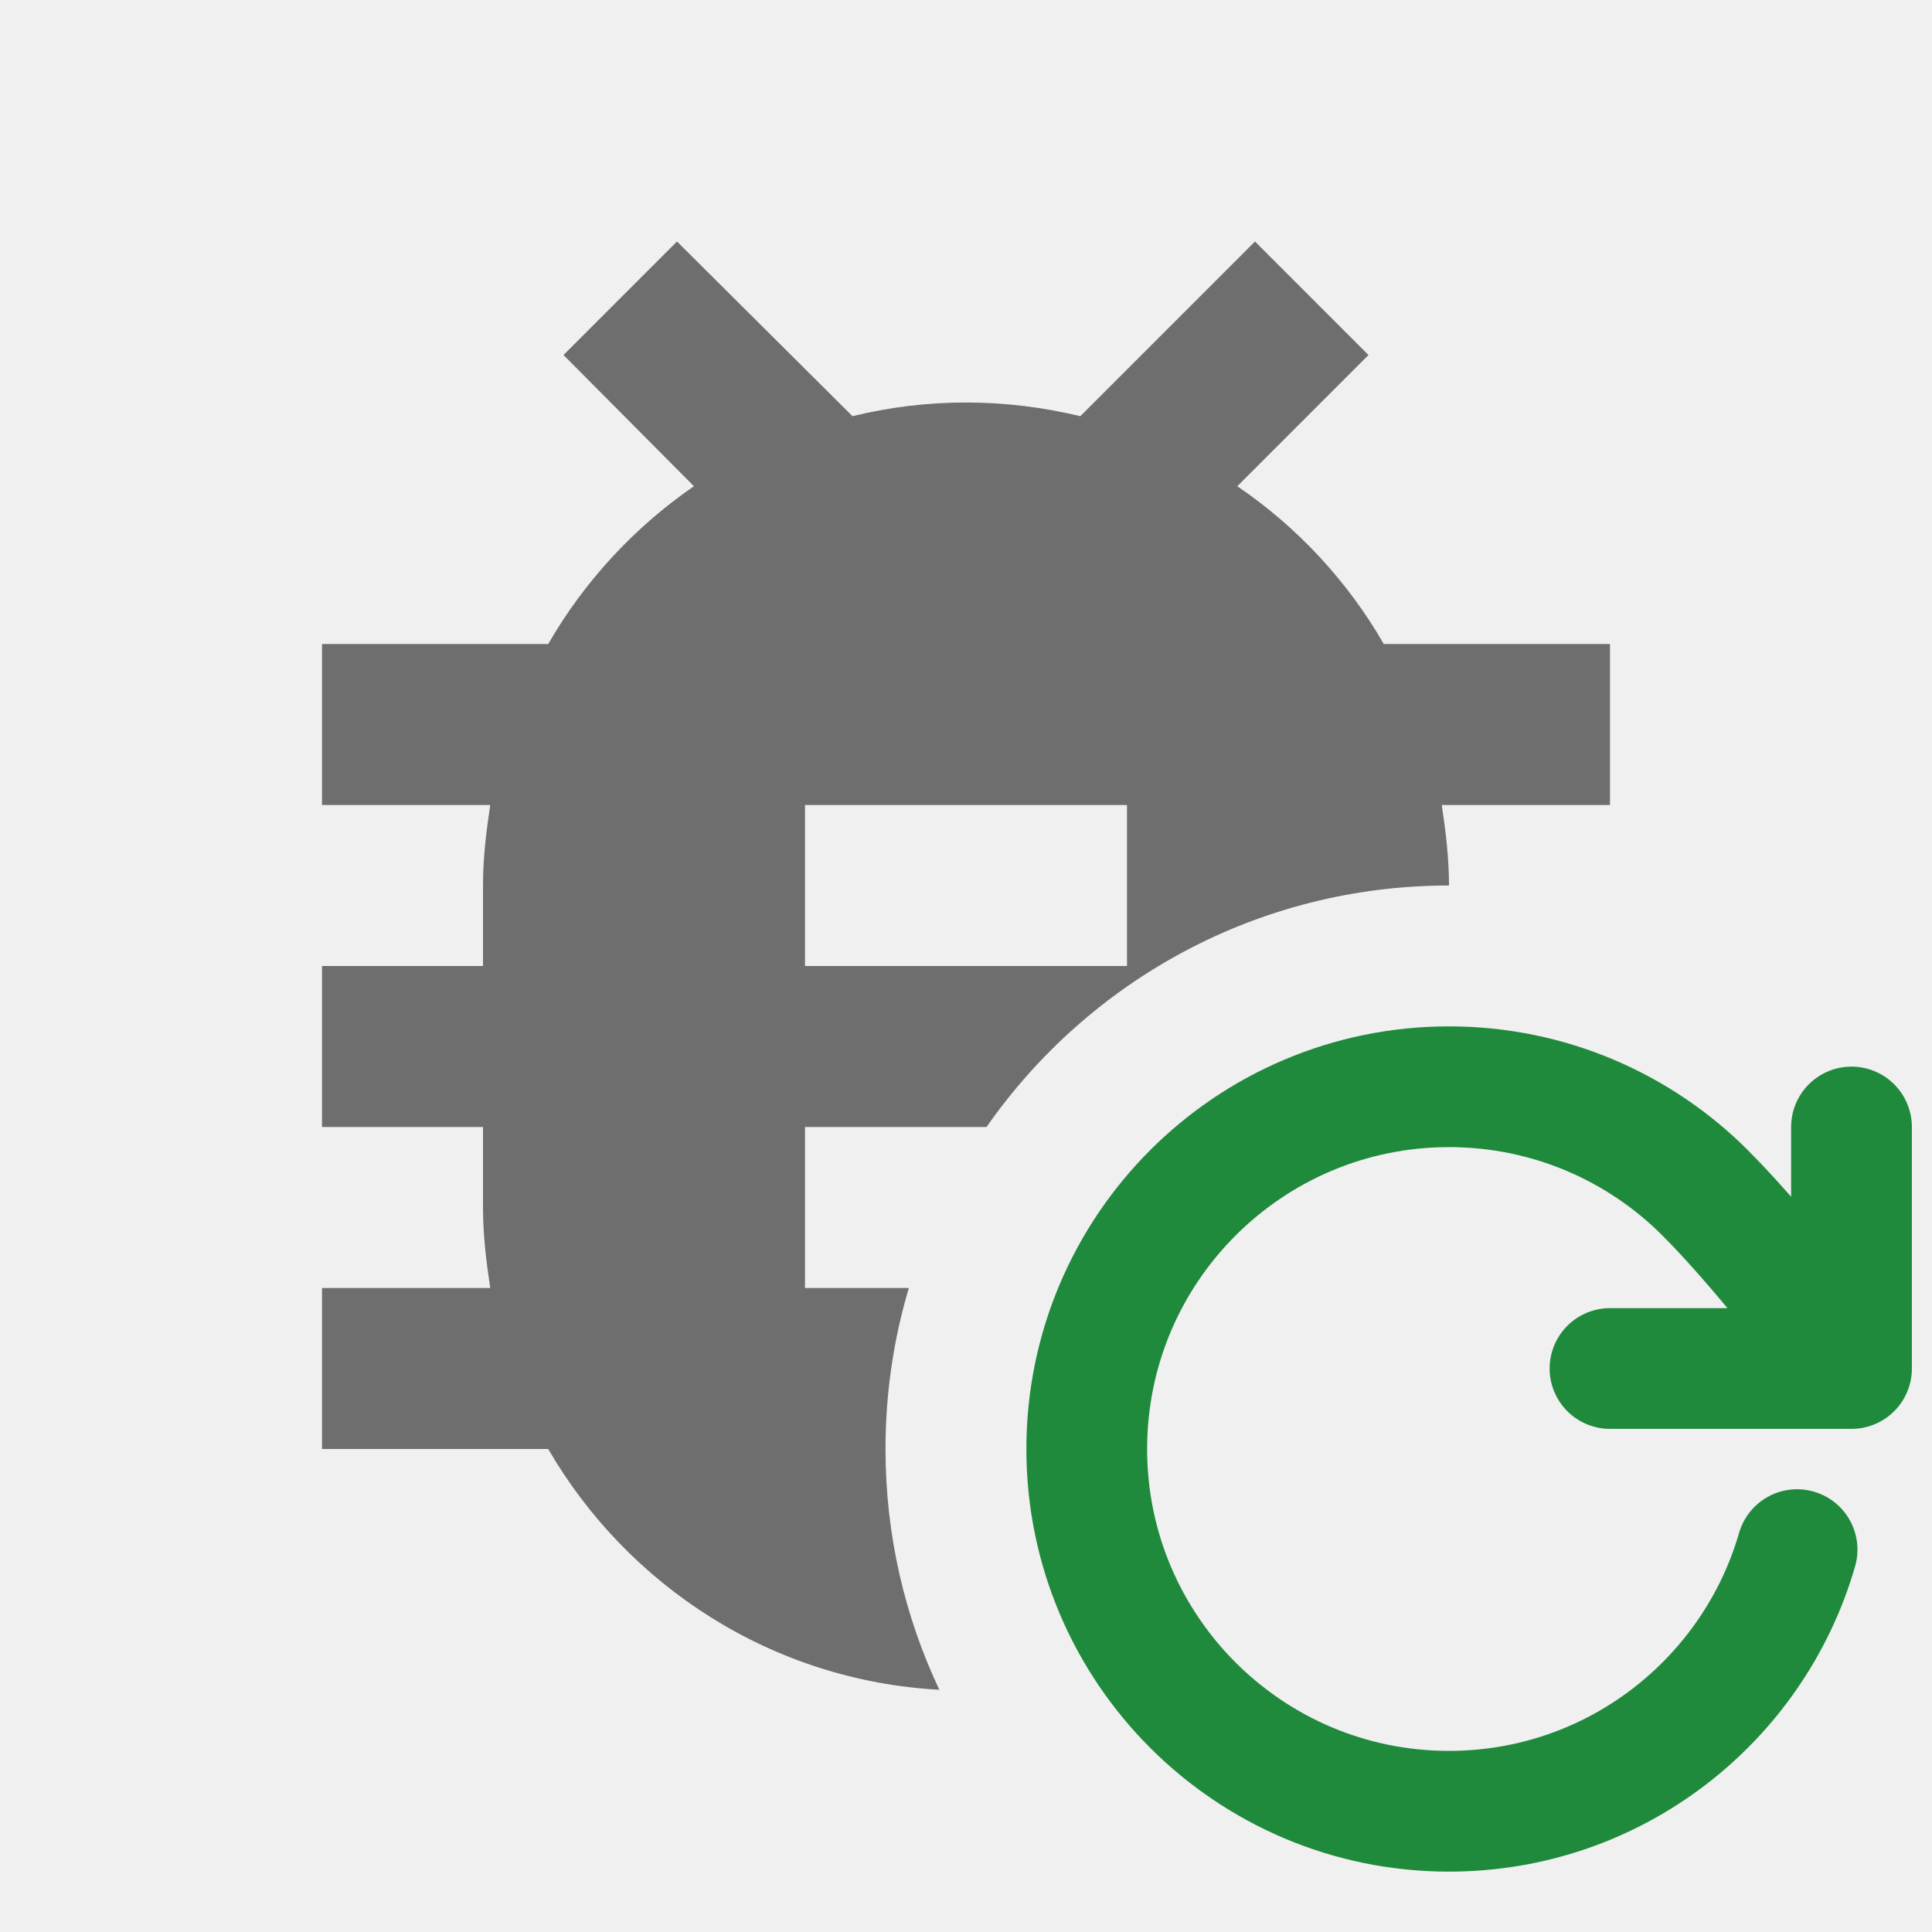
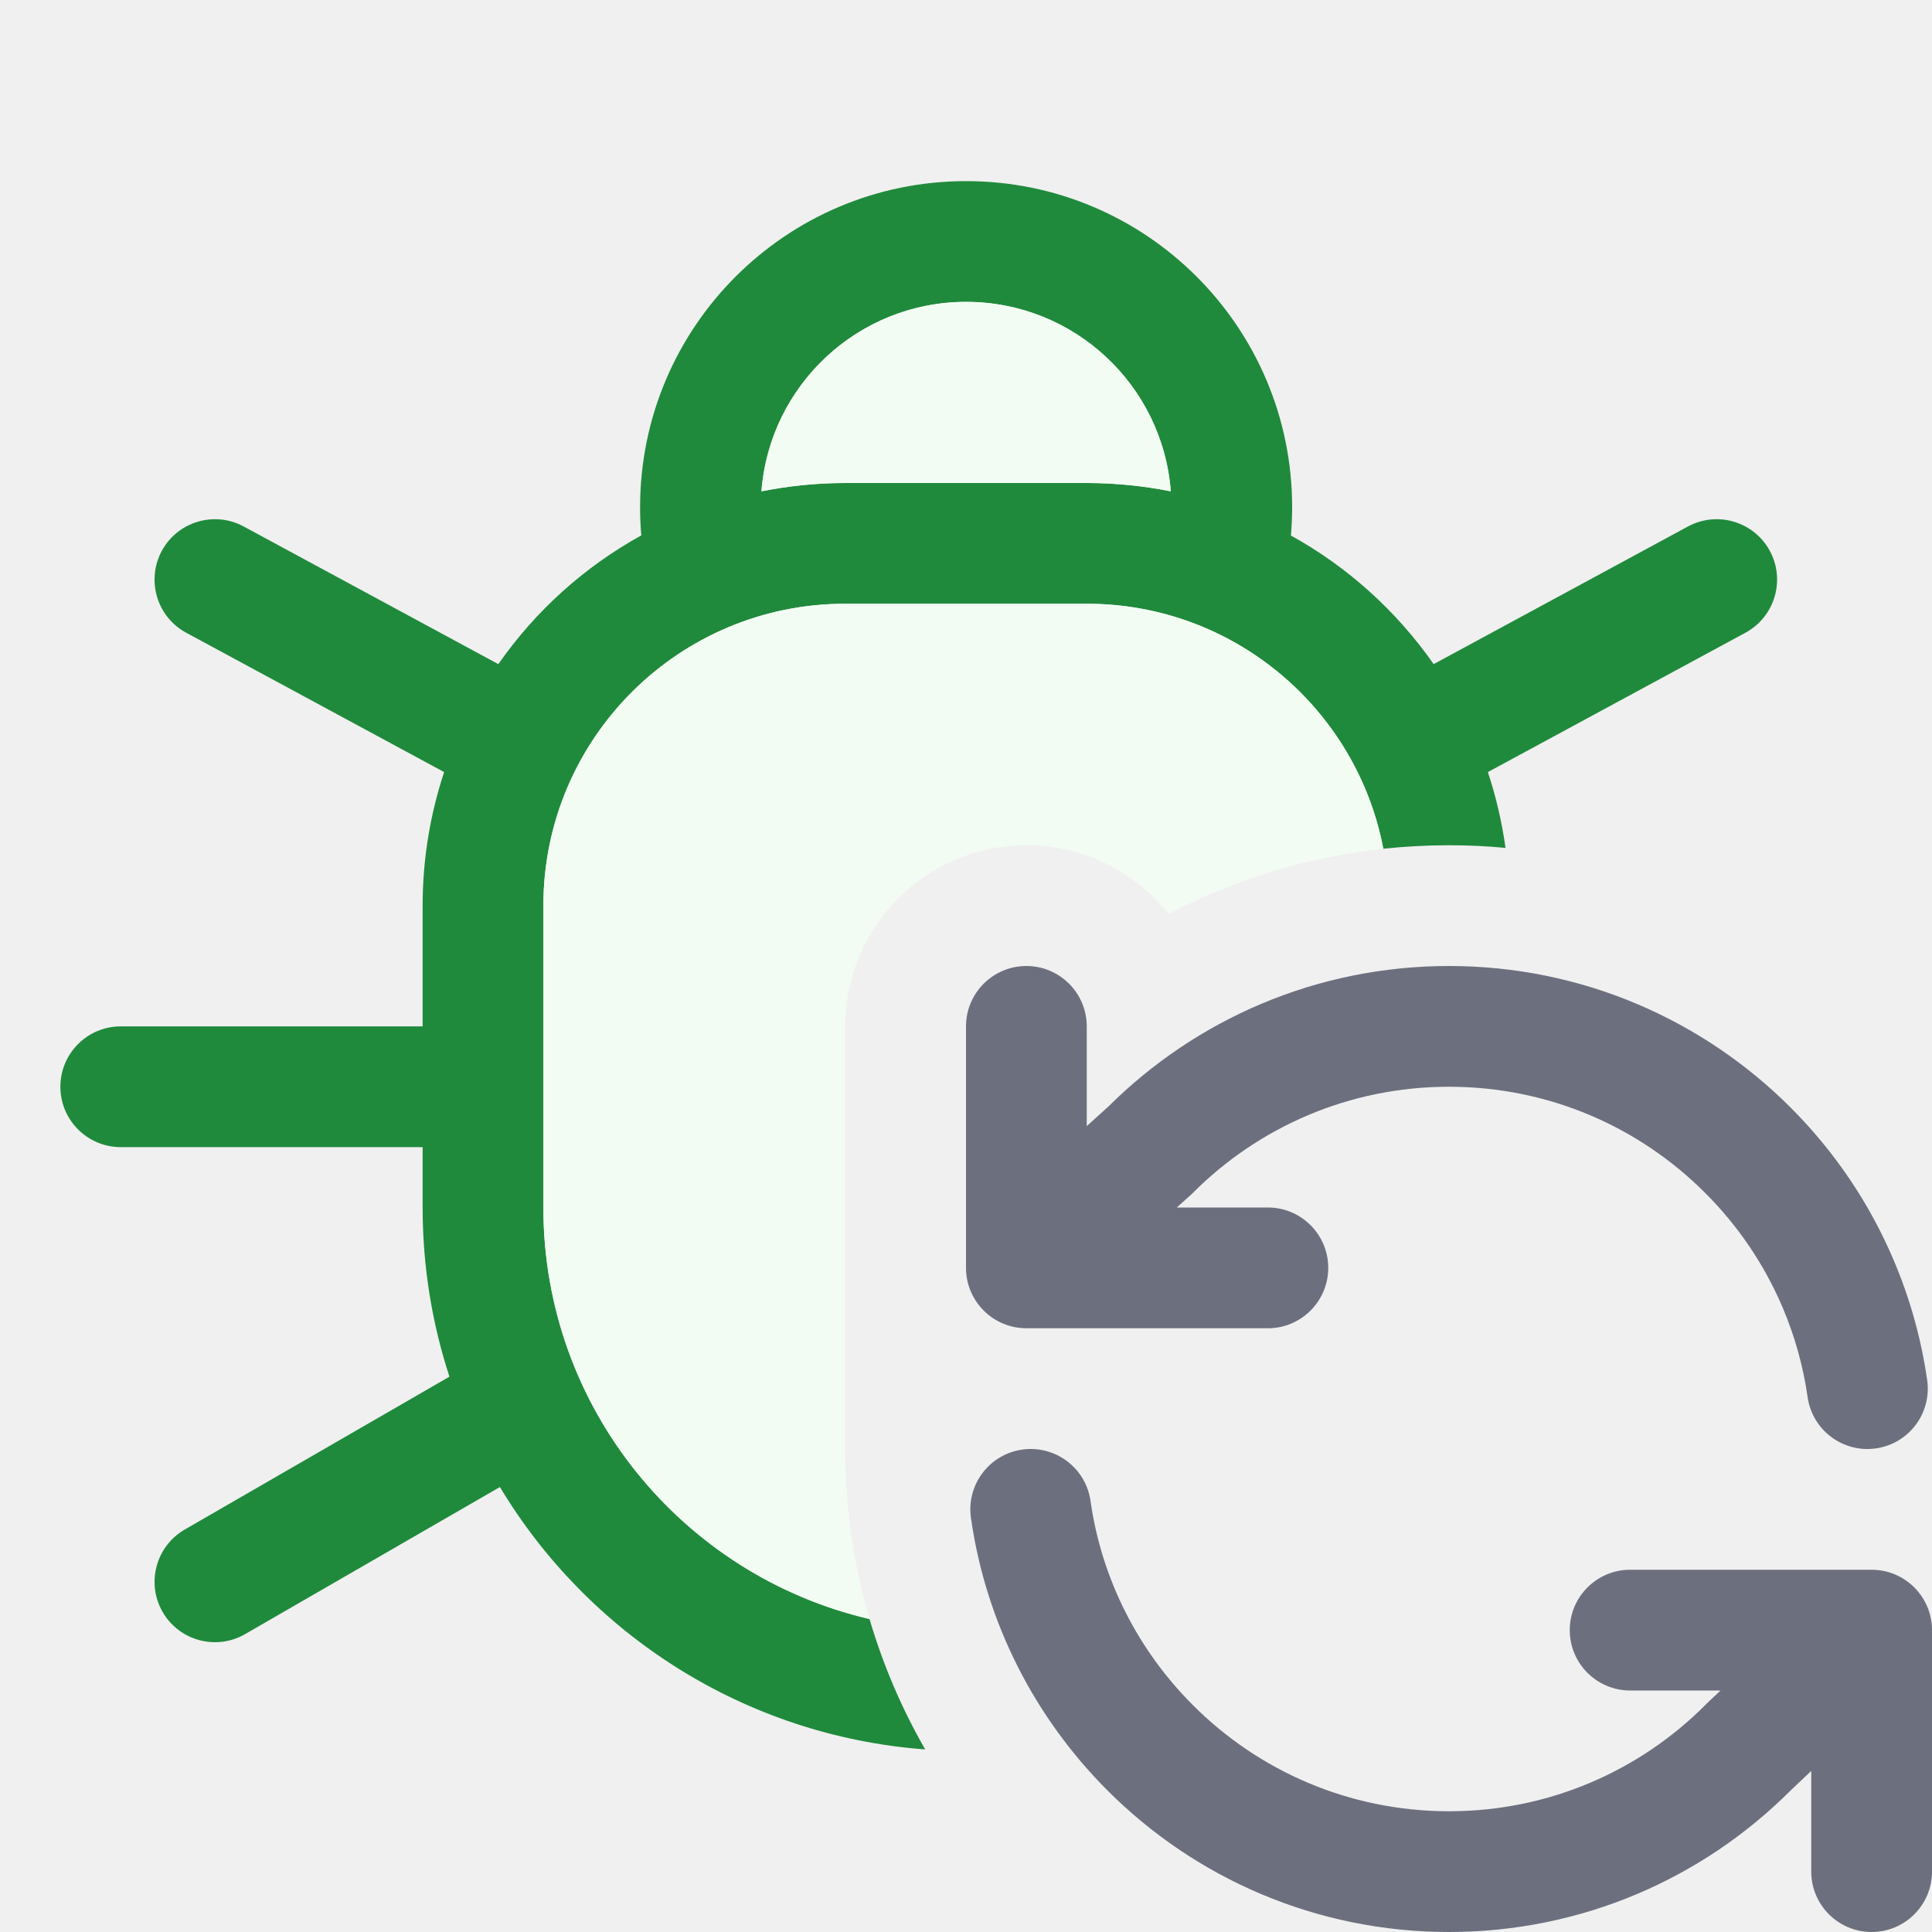
- <svg xmlns="http://www.w3.org/2000/svg" width="24" height="24" viewBox="0 0 24 24" fill="none">
-   <g clip-path="url(#clip0_1066_12364)">
-     <path fill-rule="evenodd" clip-rule="evenodd" d="M17.19 8H20V10H17.91C17.96 10.33 18 10.66 18 11C15.621 11 13.52 12.187 12.255 14H10V16H11.29C11.101 16.634 11 17.305 11 18C11 19.07 11.24 20.084 11.669 20.991C9.589 20.878 7.798 19.701 6.81 18H4V16H6.09C6.04 15.67 6 15.34 6 15V14H4V12H6V11C6 10.66 6.04 10.33 6.09 10H4V8H6.81C7.26 7.22 7.88 6.55 8.62 6.04L7 4.41L8.41 3L10.59 5.17C11.04 5.06 11.51 5 12 5C12.49 5 12.96 5.06 13.42 5.17L15.59 3L17 4.41L15.37 6.04C16.12 6.55 16.74 7.22 17.19 8ZM10 12H14V10H10V12Z" fill="#6E6E6E" />
-     <path d="M23 17C23 17 21.997 15.634 21.183 14.819C20.369 14.004 19.243 13.5 18 13.5C15.515 13.5 13.5 15.515 13.5 18C13.5 20.485 15.515 22.5 18 22.5C20.052 22.5 21.782 21.127 22.324 19.25M23 17V14M23 17H20" stroke="#1F8A3C" stroke-width="1.5" stroke-linecap="round" stroke-linejoin="round" />
+ <svg xmlns="http://www.w3.org/2000/svg" width="16" height="16" viewBox="0 0 16 16" fill="none">
+   <g clip-path="url(#clip0_1144_18424)">
+     <path fill-rule="evenodd" clip-rule="evenodd" d="M10.701 4.2C10.701 4.279 10.697 4.357 10.691 4.435C11.162 4.695 11.566 5.061 11.873 5.5L13.979 4.36C14.222 4.229 14.525 4.319 14.657 4.562C14.788 4.805 14.698 5.108 14.455 5.24L12.322 6.394C12.389 6.596 12.438 6.806 12.468 7.022C12.314 7.007 12.158 7 12 7C11.816 7 11.634 7.01 11.456 7.029C11.236 5.874 10.22 5 9 5H7C5.619 5 4.5 6.119 4.5 7.5V10C4.5 11.658 5.653 13.047 7.201 13.408C7.313 13.789 7.468 14.15 7.662 14.488C6.165 14.376 4.872 13.533 4.14 12.315L2.03 13.533C1.791 13.671 1.485 13.589 1.347 13.35C1.209 13.111 1.291 12.805 1.53 12.667L3.722 11.401C3.578 10.96 3.5 10.489 3.5 10V9.5H1C0.724 9.5 0.5 9.276 0.5 9C0.5 8.724 0.724 8.5 1 8.5H3.5V7.5C3.5 7.114 3.563 6.742 3.678 6.394L1.542 5.24C1.299 5.109 1.209 4.805 1.34 4.562C1.472 4.319 1.775 4.229 2.018 4.36L4.127 5.5C4.434 5.06 4.839 4.694 5.311 4.434C5.304 4.357 5.301 4.279 5.301 4.2C5.301 2.709 6.51 1.5 8.001 1.5C9.492 1.5 10.701 2.709 10.701 4.2ZM7 4C6.762 4 6.53 4.024 6.306 4.069C6.373 3.191 7.106 2.5 8.001 2.5C8.896 2.5 9.629 3.191 9.696 4.069C9.471 4.024 9.238 4 9 4H7Z" fill="#208A3C" />
+     <path d="M7 4C6.762 4 6.53 4.024 6.306 4.069C6.373 3.191 7.106 2.5 8.001 2.5C8.896 2.5 9.629 3.191 9.696 4.069C9.471 4.024 9.238 4 9 4H7Z" fill="#F2FCF3" />
+     <path d="M8.5 8C8.776 8 9 8.224 9 8.5V9.326L9.181 9.162C9.904 8.444 10.9 8 12 8C13.105 8 14.105 8.448 14.829 9.172C15.189 9.532 15.481 9.96 15.683 10.437C15.816 10.749 15.91 11.082 15.96 11.429C15.999 11.703 15.809 11.956 15.536 11.995C15.262 12.034 15.009 11.844 14.97 11.571C14.933 11.311 14.862 11.062 14.763 10.828C14.611 10.471 14.392 10.149 14.121 9.879C13.578 9.335 12.829 9 12 9C11.172 9 10.422 9.335 9.879 9.879L9.87 9.888L9.746 10H10.5C10.776 10 11 10.224 11 10.5C11 10.776 10.776 11 10.5 11H8.5C8.224 11 8 10.776 8 10.5V8.5C8 8.224 8.224 8 8.5 8Z" fill="#6C707E" />
+     <path d="M8.465 12.005C8.738 11.966 8.992 12.156 9.031 12.429C9.124 13.085 9.431 13.673 9.879 14.121C10.422 14.665 11.172 15 12 15C12.829 15 13.578 14.665 14.122 14.121L14.13 14.112L14.249 14H13.5C13.224 14 13 13.776 13 13.5C13 13.224 13.224 13 13.5 13H15.5C15.776 13 16 13.224 16 13.5V15.5C16 15.776 15.776 16 15.5 16C15.224 16 15 15.776 15 15.5V14.666L14.824 14.833C14.101 15.554 13.102 16 12 16C10.896 16 9.895 15.552 9.172 14.828C8.576 14.232 8.166 13.448 8.041 12.571C8.002 12.297 8.192 12.044 8.465 12.005Z" fill="#6C707E" />
+     <path d="M4.5 7.5C4.5 6.119 5.619 5 7 5H9C10.22 5 11.236 5.874 11.456 7.029C10.82 7.098 10.219 7.286 9.678 7.571C9.403 7.223 8.978 7 8.5 7C7.672 7 7 7.672 7 8.5V12C7 12.489 7.07 12.962 7.201 13.408C5.653 13.047 4.5 11.658 4.5 10V7.5Z" fill="#F2FCF3" />
  </g>
  <defs>
-     <clipPath id="clip0_1066_12364">
-       <rect width="24" height="24" fill="white" />
+     <clipPath id="clip0_1144_18424">
+       <rect width="16" height="16" fill="white" />
    </clipPath>
  </defs>
</svg>
